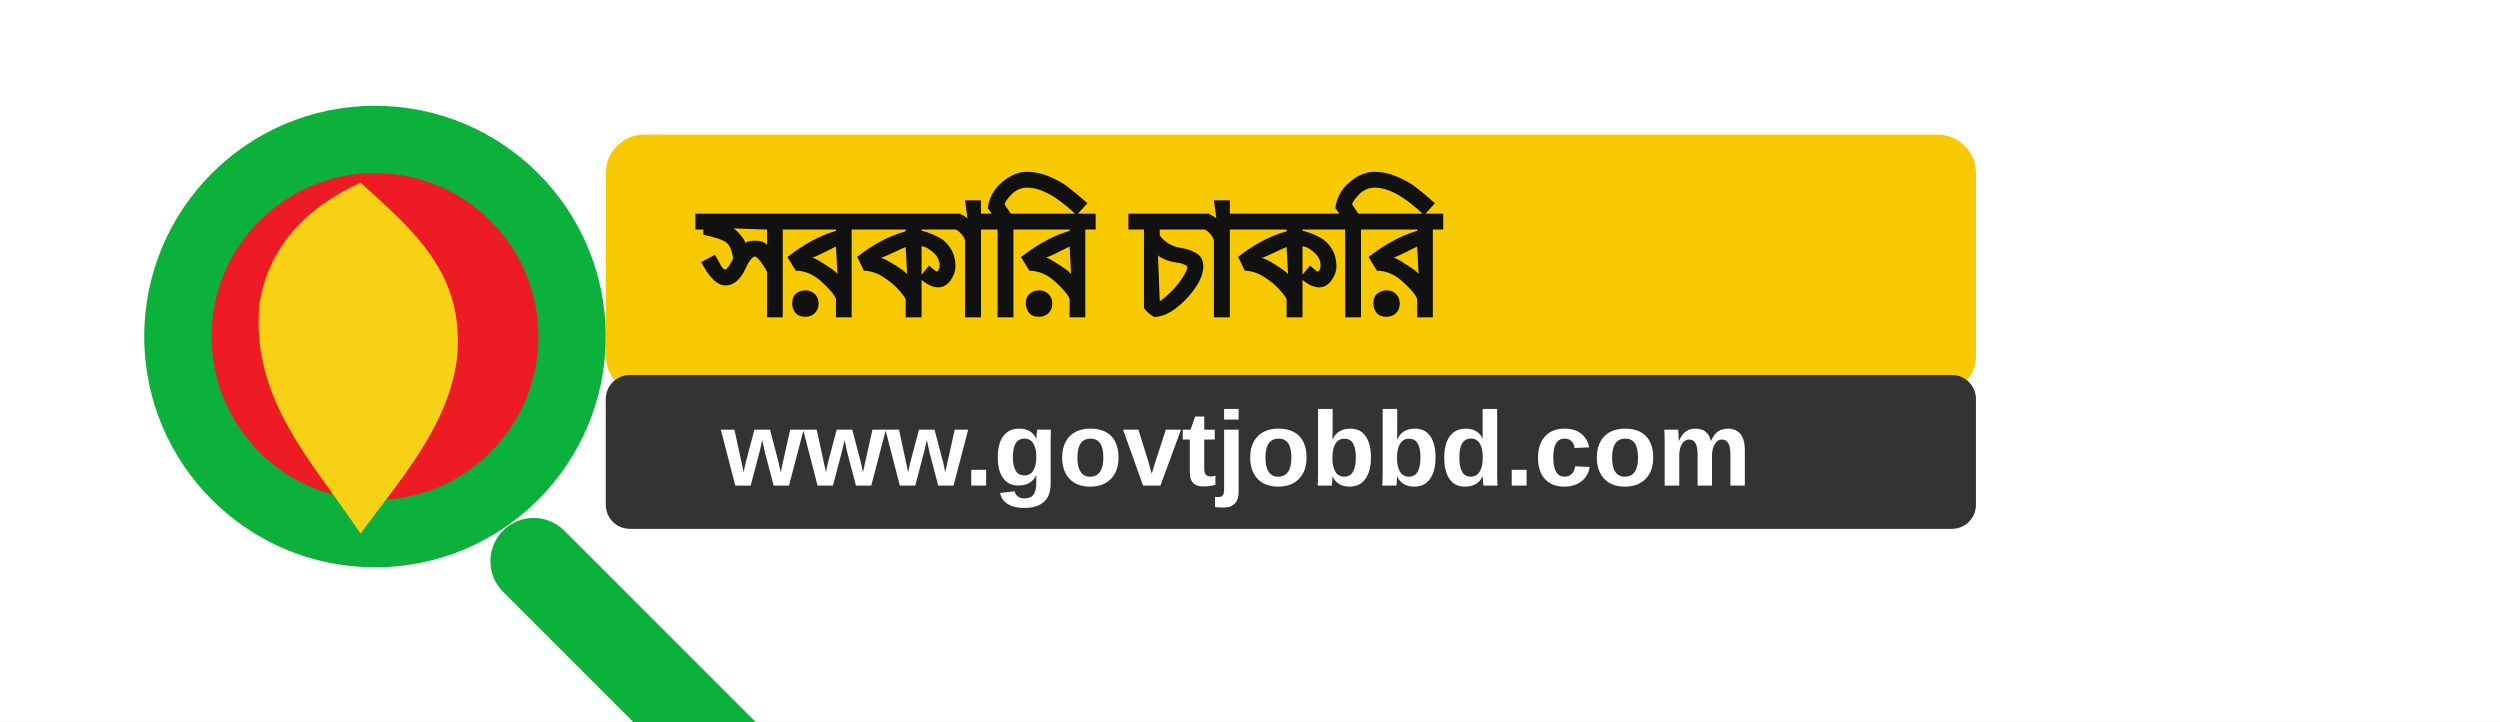
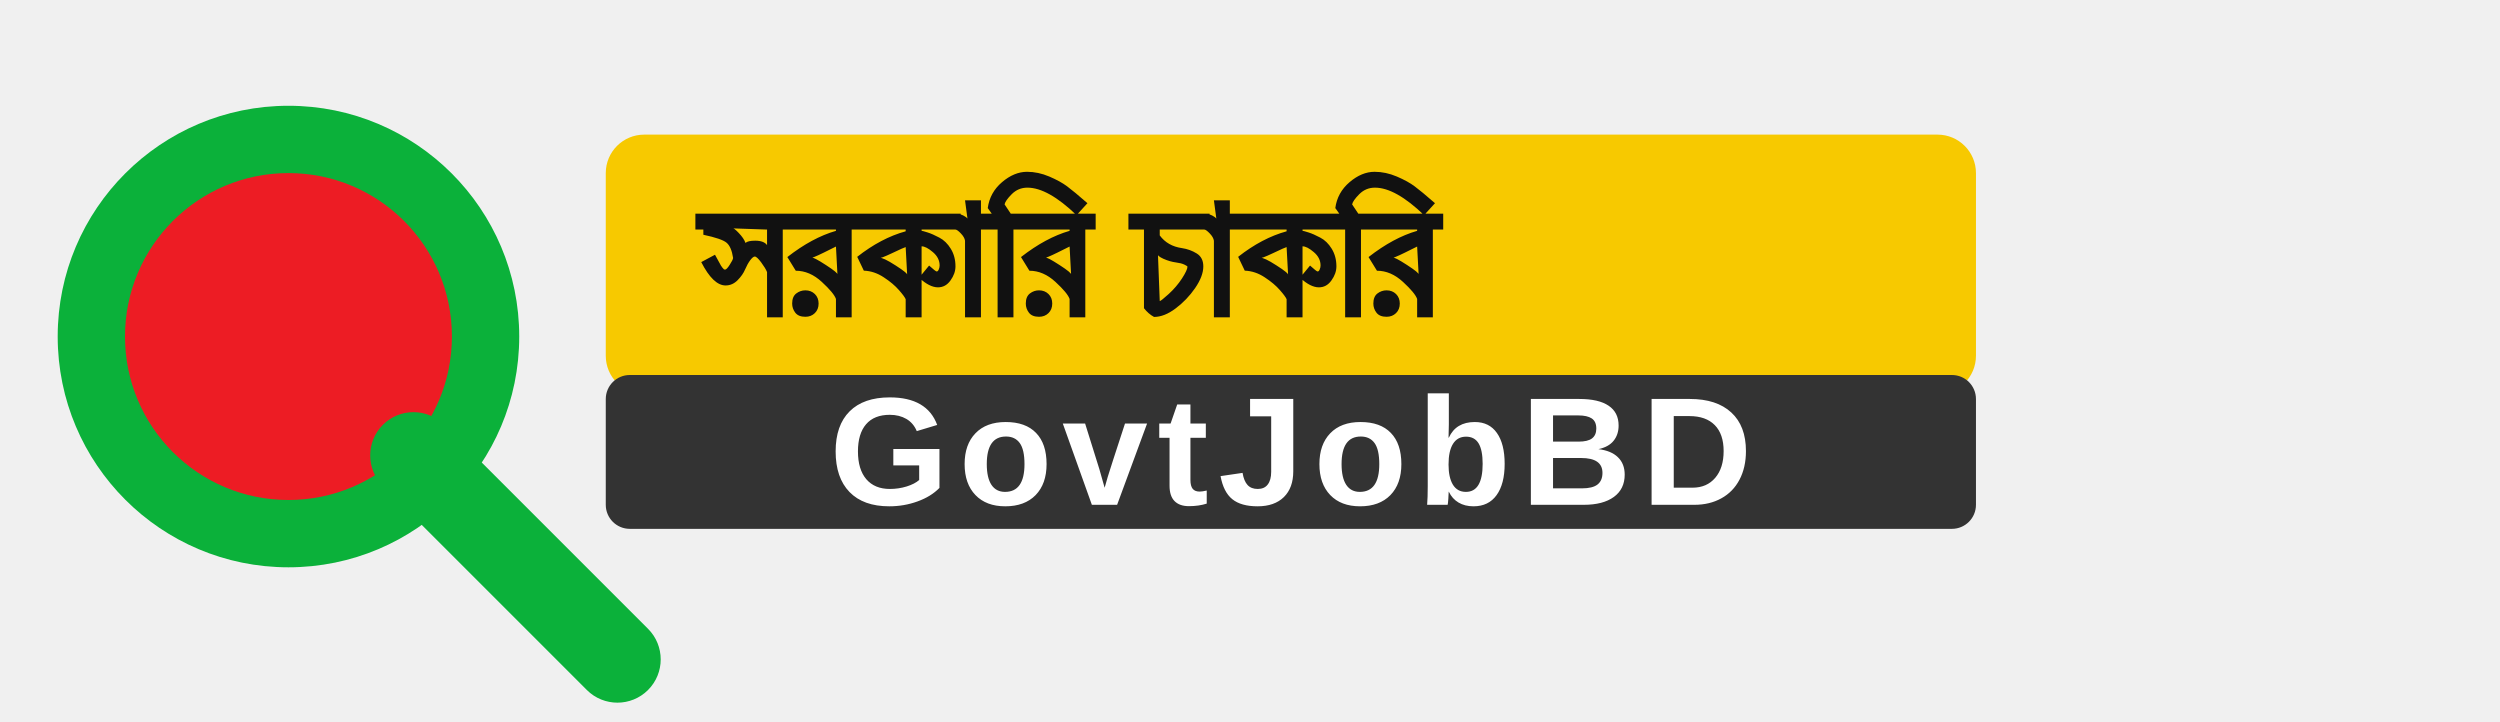
<svg xmlns="http://www.w3.org/2000/svg" width="520" height="150" viewBox="0 0 520 150" role="img" aria-labelledby="title desc">
-   <rect width="520" height="150" fill="white" />
-   <circle cx="78" cy="70" r="48" fill="#0bb13a" />
-   <circle cx="78" cy="70" r="34" fill="#ed1c24" />
-   <path d="M75 38c11 10 22 19 20 37-2 14-12 25-20 36-10-15-23-28-21-48 2-12 10-20 21-25z" fill="#f7d116" />
+   <circle cx="60" cy="70" r="48" fill="#0bb13a" />
+   <circle cx="60" cy="70" r="34" fill="#ed1c24" />
  <rect x="126" y="28" width="285" height="54" rx="8" fill="#f7c900" />
  <rect x="126" y="78" width="285" height="32" rx="5" fill="#333" />
  <text x="145" y="66" font-family="Arial, sans-serif" font-size="36" font-weight="700" fill="#111">সরকারি চাকরি</text>
-   <text x="150" y="101" font-family="Arial, sans-serif" font-size="22" font-weight="700" fill="#fff">www.govtjobbd.com</text>
-   <rect x="111" y="104" width="78" height="18" rx="9" transform="rotate(45 111 104)" fill="#0bb13a" />
+   <text x="268.5" y="105" font-family="Arial, sans-serif" font-size="32" font-weight="700" letter-spacing="2" fill="#fff" text-anchor="middle">GovtJobBD</text>
+   <rect x="86" y="82" width="78" height="18" rx="9" transform="rotate(45 86 82)" fill="#0bb13a" />
</svg>
